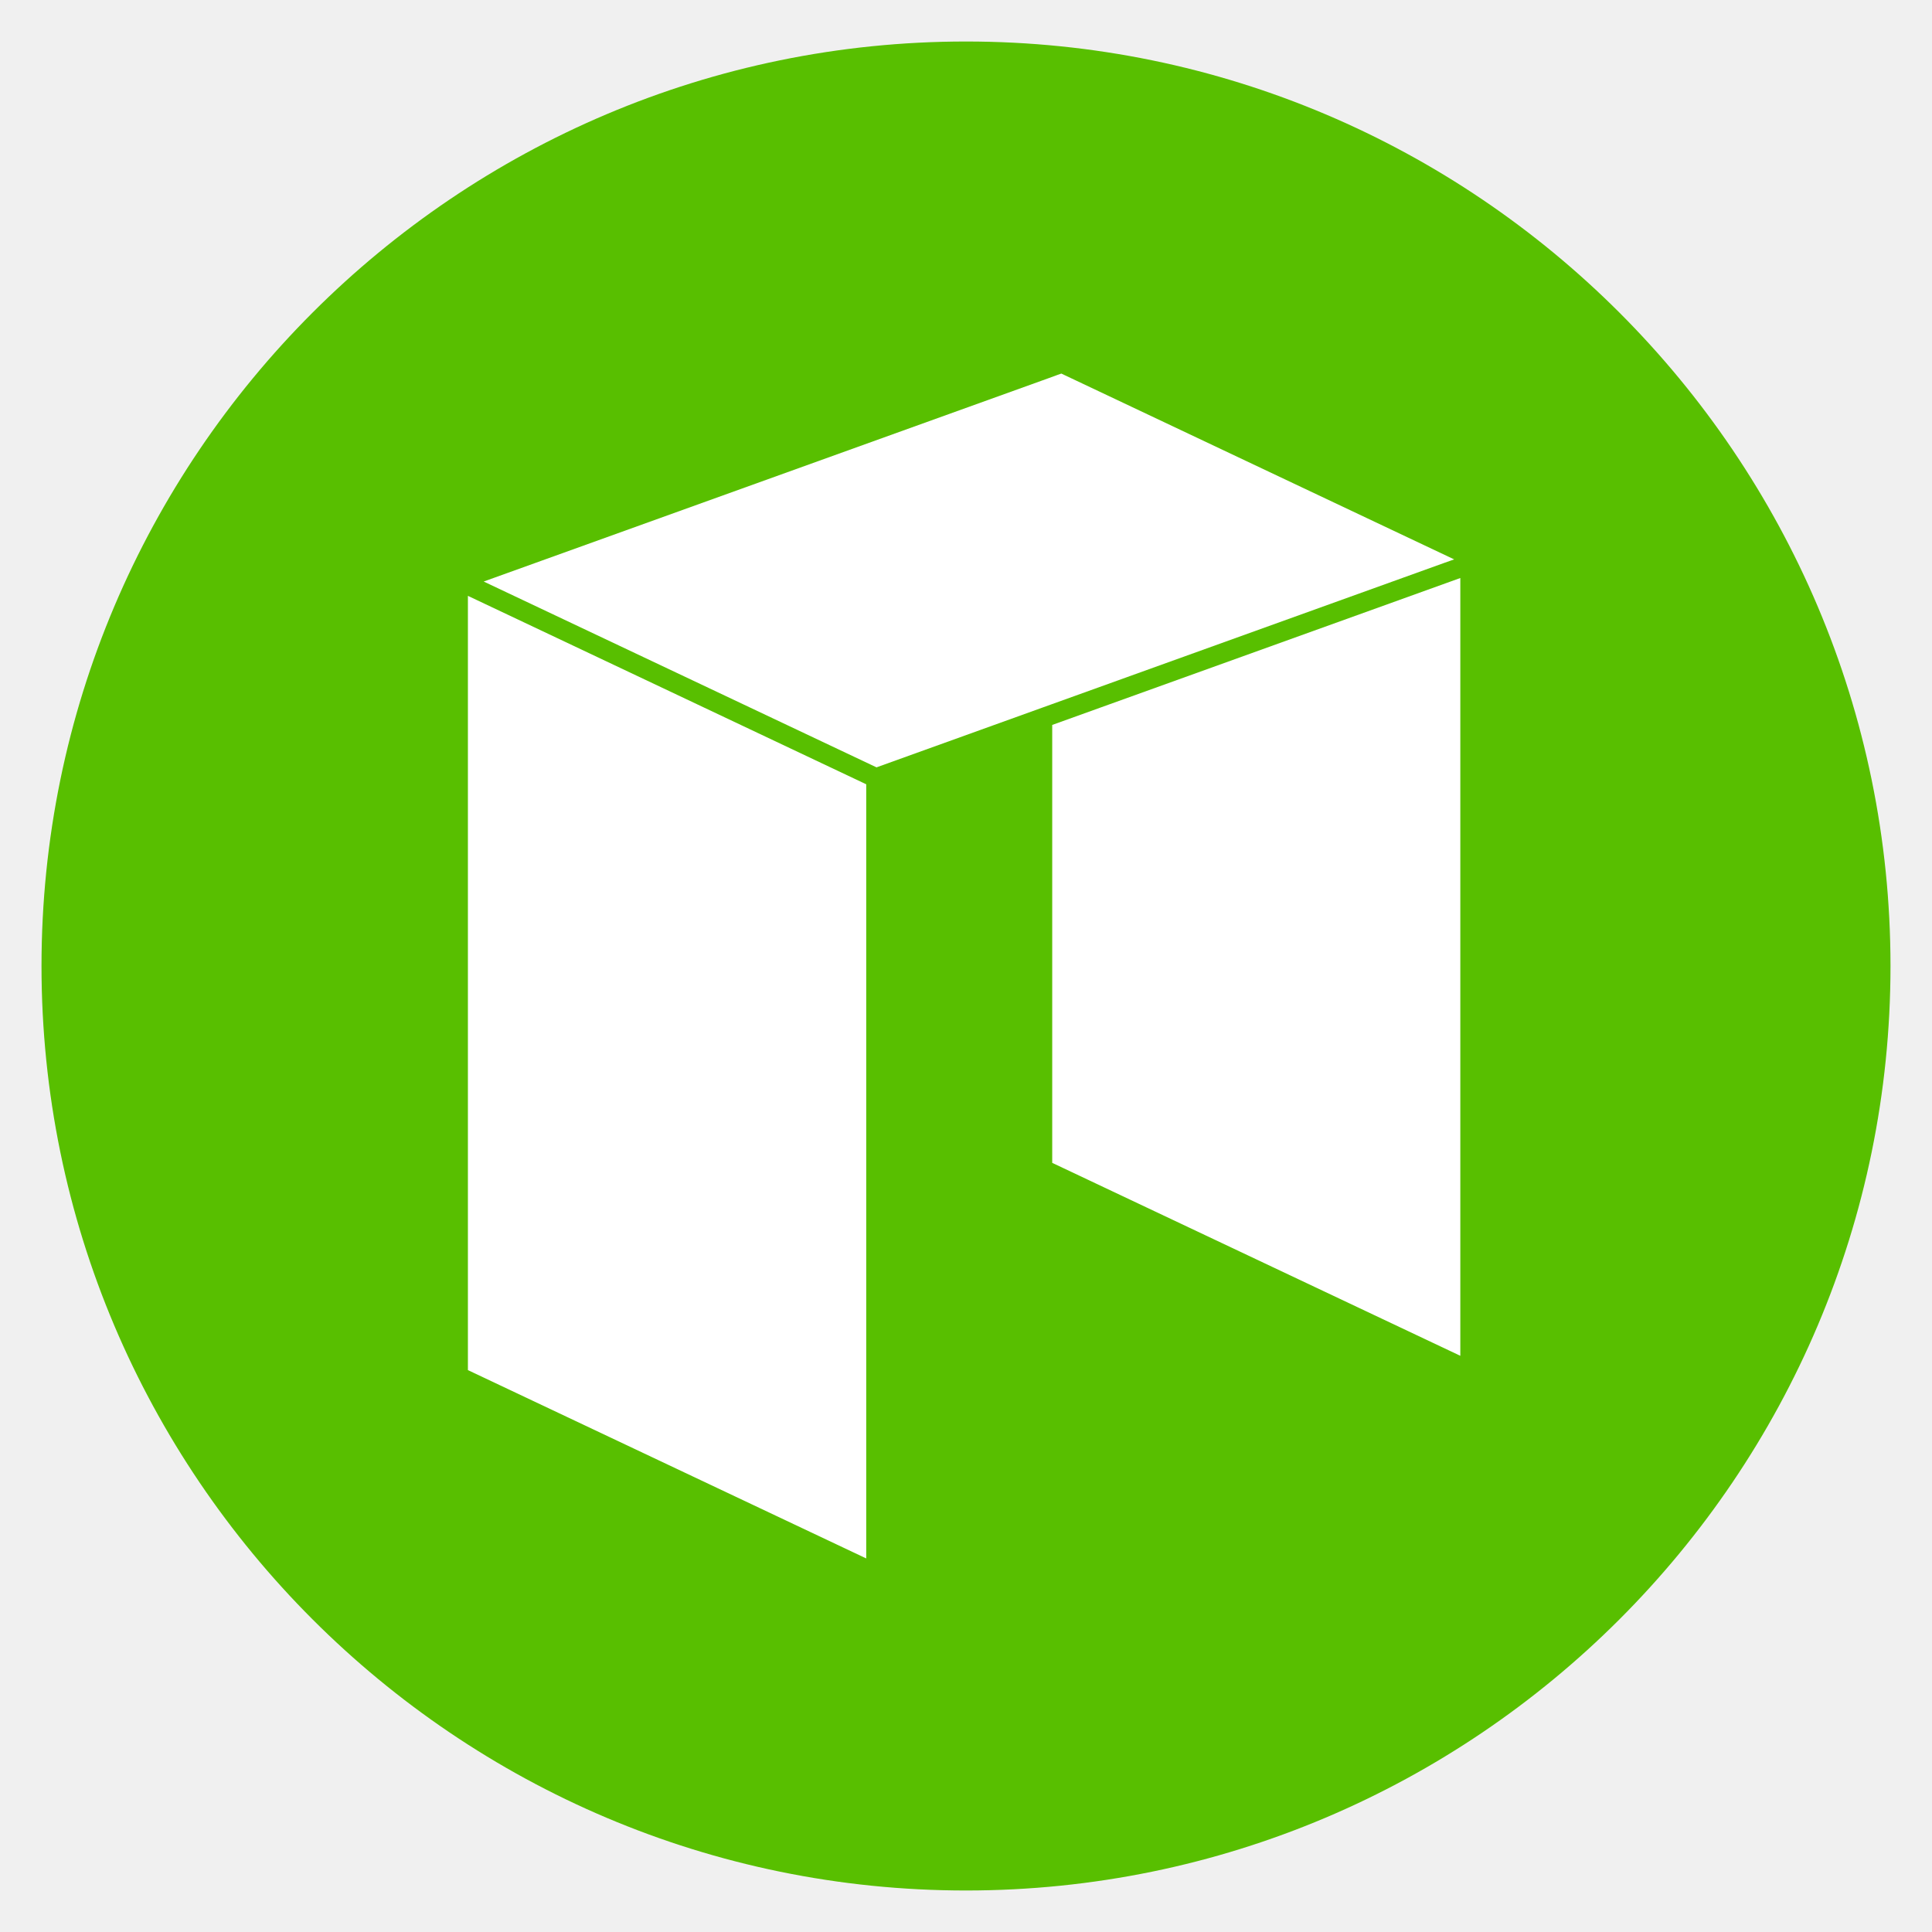
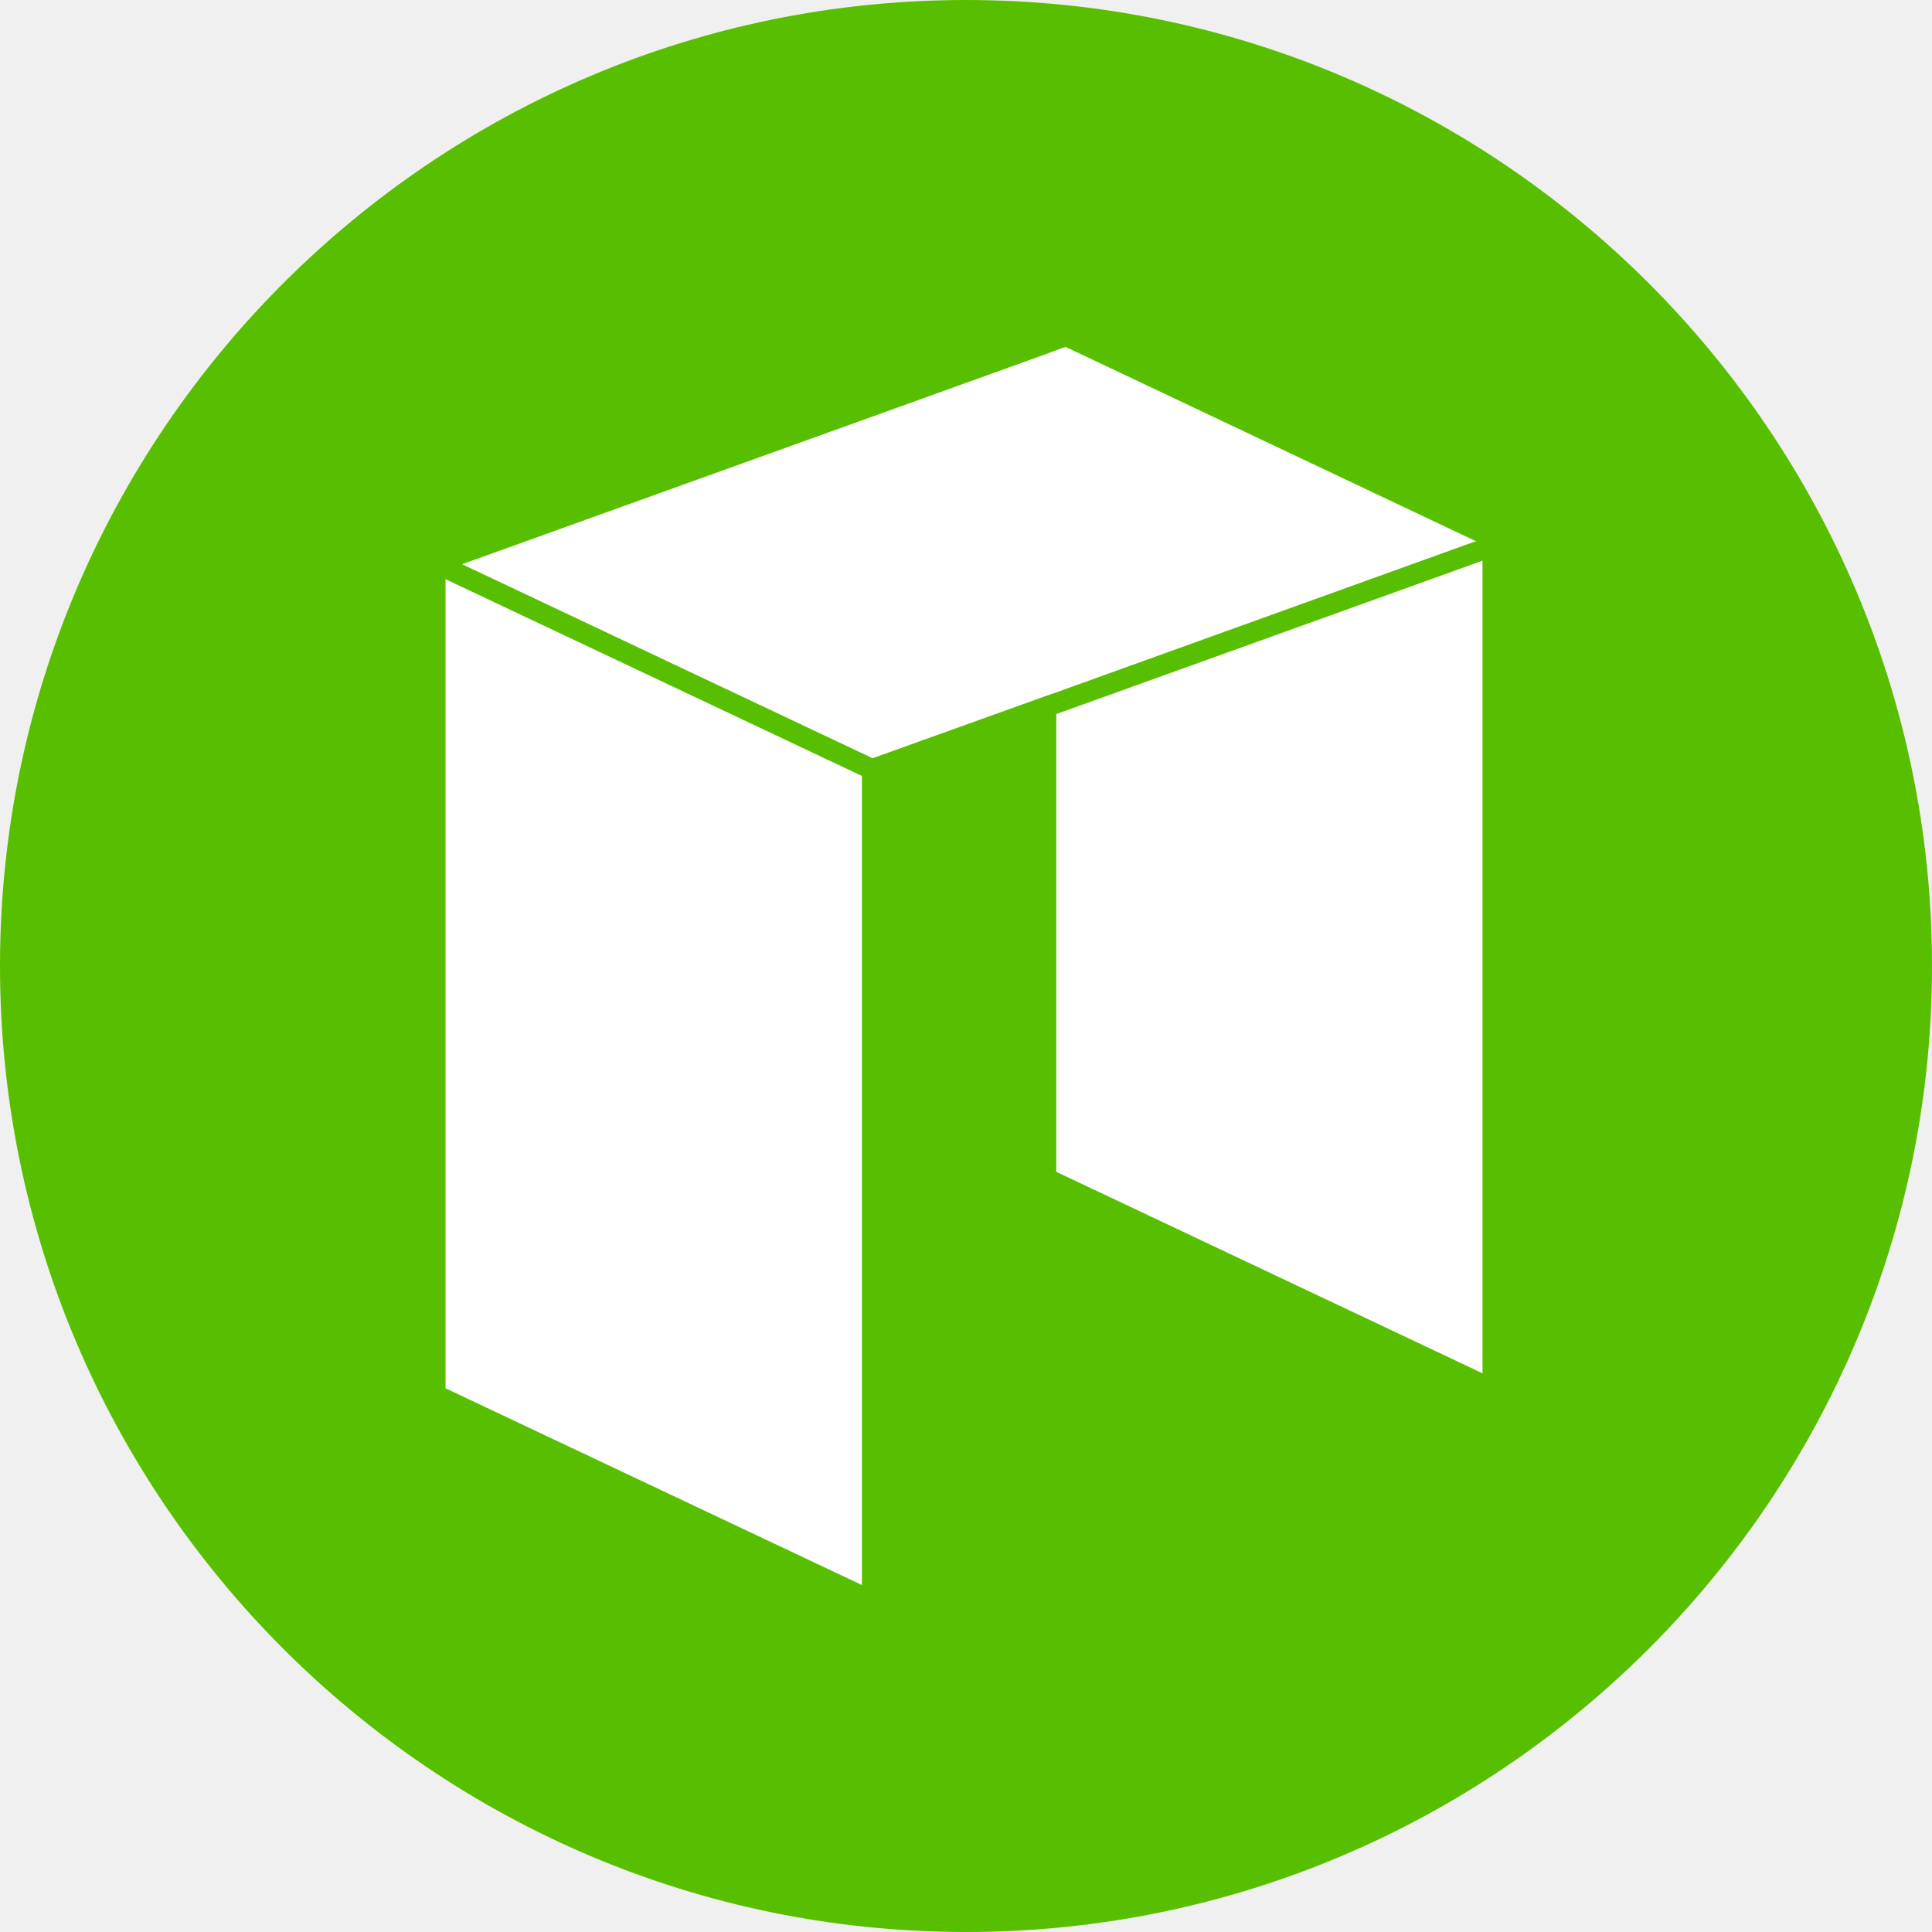
- <svg xmlns="http://www.w3.org/2000/svg" id="GAS" width="512" height="512" viewBox="0 0 512 512">
-   <defs>
-     <style>
-       .cls-1 {
-         fill: #58bf00;
-       }
- 
-       .cls-1, .cls-2 {
-         fill-rule: evenodd;
-       }
- 
-       .cls-2 {
-         fill: #fff;
-       }
-     </style>
-   </defs>
-   <path id="Full" class="cls-1" d="M11,256c0,135.094,109.906,245,245,245S501,391.094,501,256,391.094,11,256,11,11,120.906,11,256Z" />
-   <path id="GAS-2" data-name="GAS" class="cls-2" d="M387,153.181V359.3l-108.15-51.132V192.116ZM124,363.091L229.559,413V207.842L124,157.906V363.091ZM382.666,149.2l1.747-.617,0.955-.34L281.265,99l-0.968.34-2.739,1-1.3.466L128.184,154.113l104.1,49.243,43.976-15.839,2.589-.932Z" />
+ <svg xmlns="http://www.w3.org/2000/svg" version="1.1" id="GAS" x="0px" y="0px" viewBox="0 0 490 490" style="enable-background:new 0 0 490 490;" xml:space="preserve">
+   <style type="text/css">
+ 	.st0{fill:#58BF00;}
+ 	.st1{fill:#FFFFFF;}
+ </style>
+   <path id="Full" class="st0" d="M0,245c0,135.1,109.9,245,245,245s245-109.9,245-245S380.1,0,245,0S0,109.9,0,245z" />
+   <path id="GAS-2" class="st1" d="M376,142.2v206.1l-108.1-51.1V181.1L376,142.2z M113,352.1L218.6,402V196.8L113,146.9V352.1z   M371.7,138.2l1.7-0.6l1-0.3L270.3,88l-1,0.3l-2.7,1l-1.3,0.5l-148.1,53.3l104.1,49.2l44-15.8l2.6-0.9L371.7,138.2z" />
</svg>
